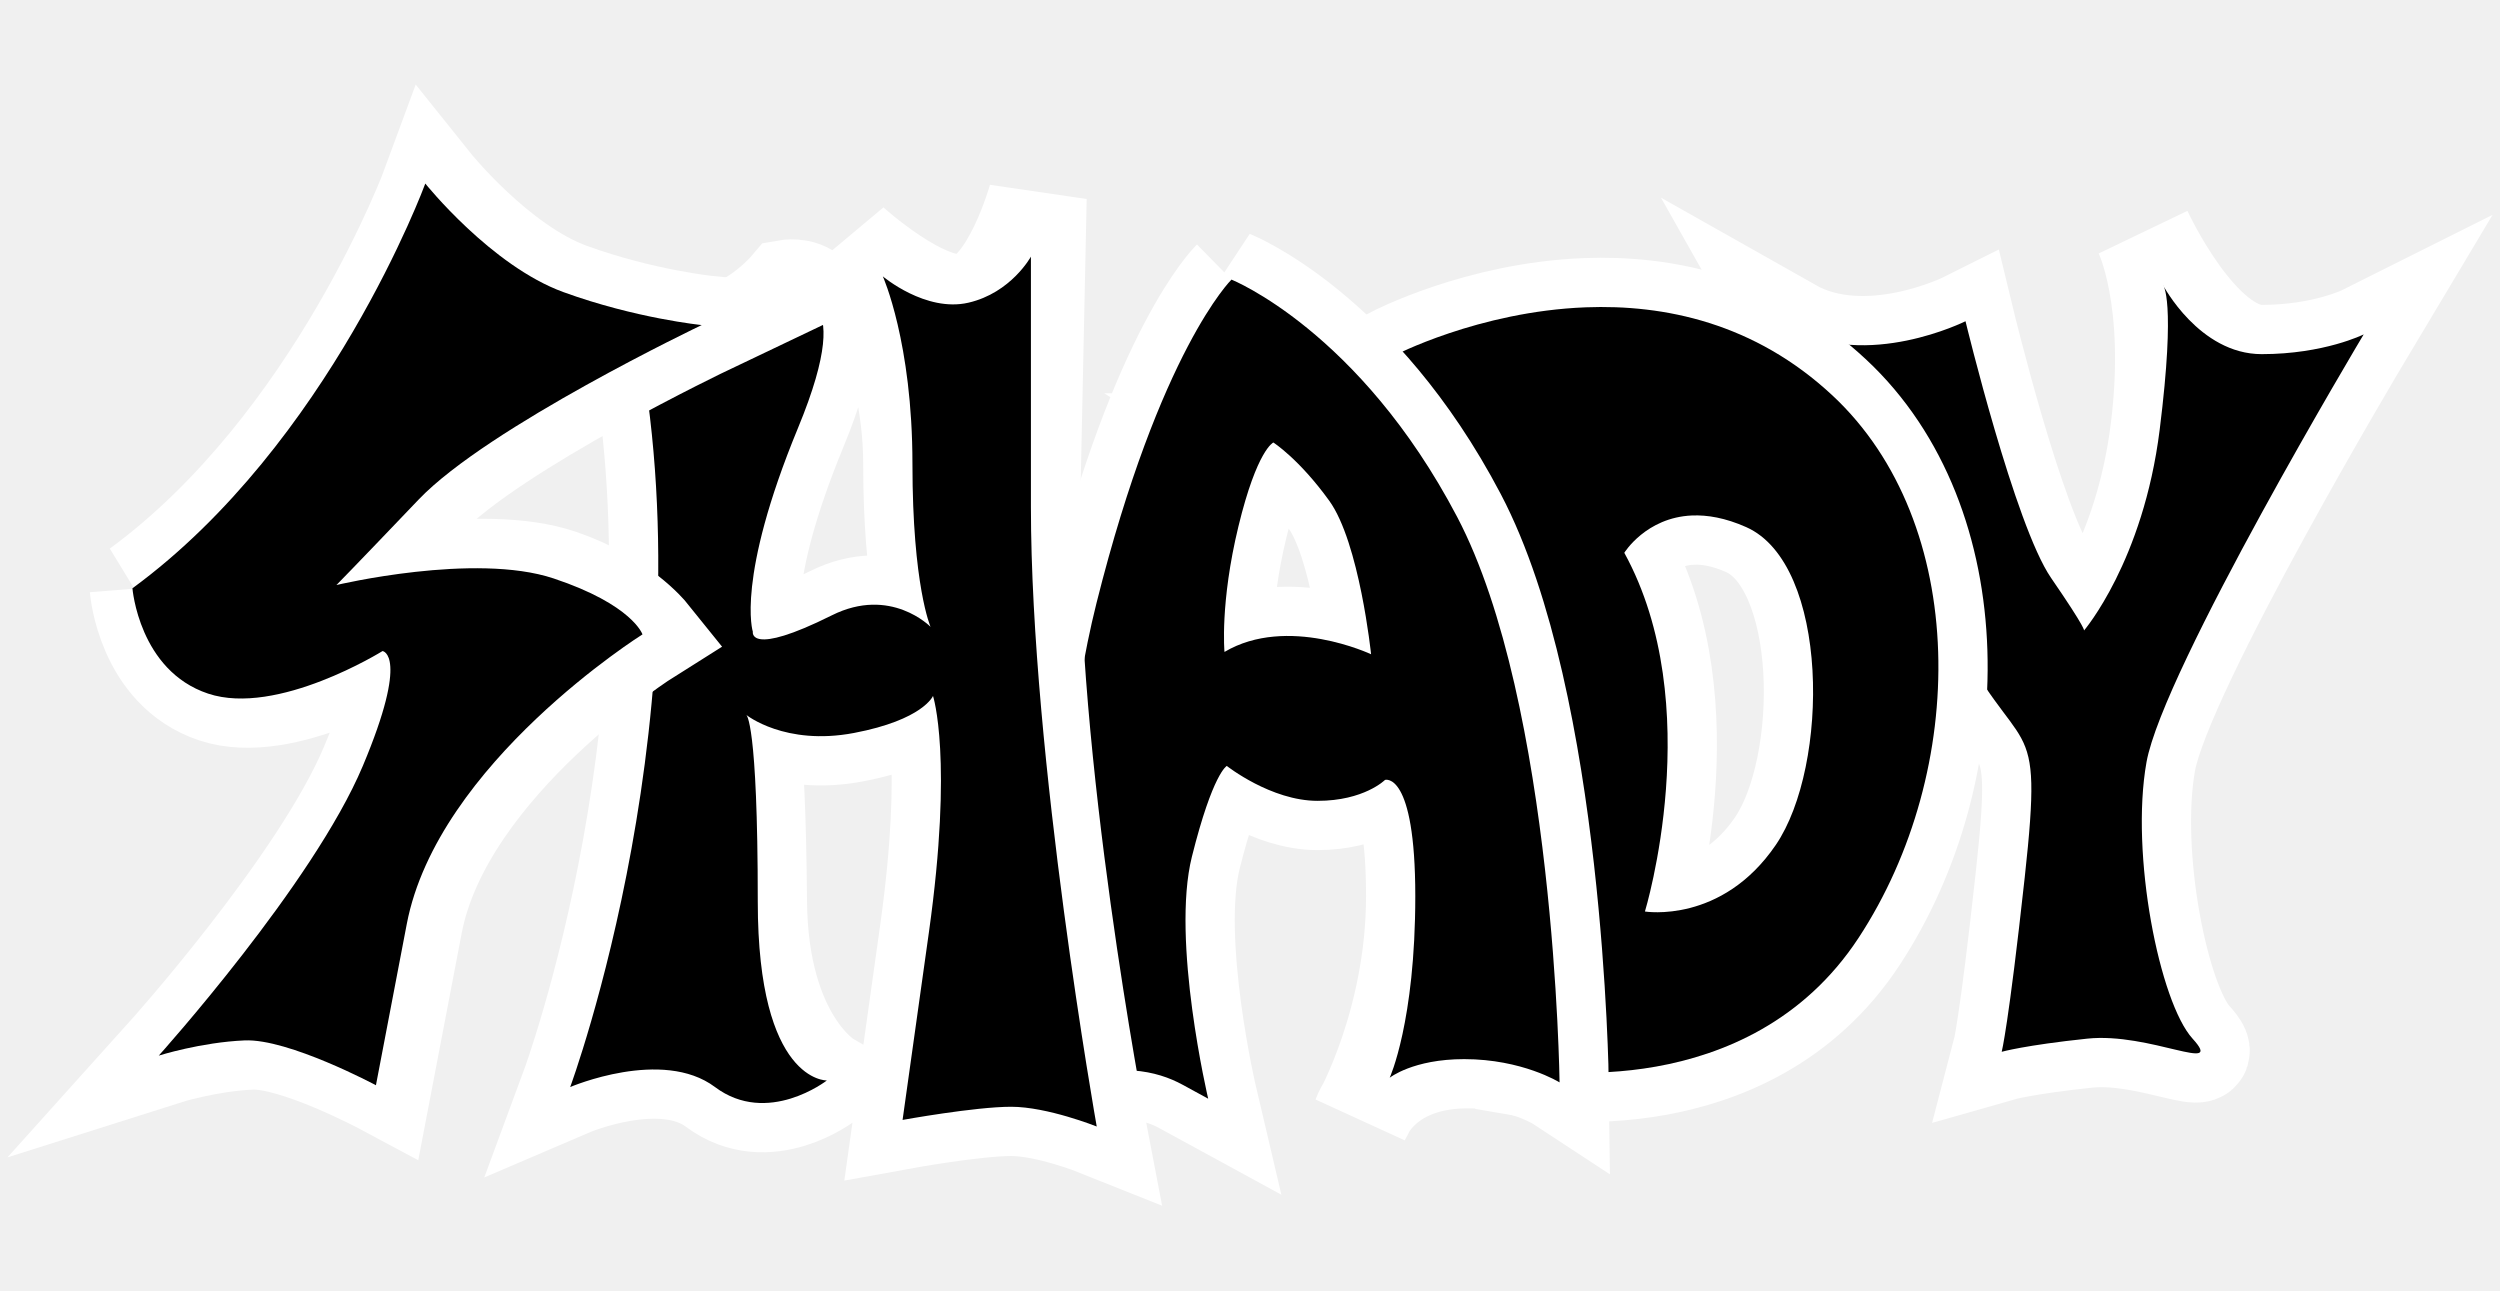
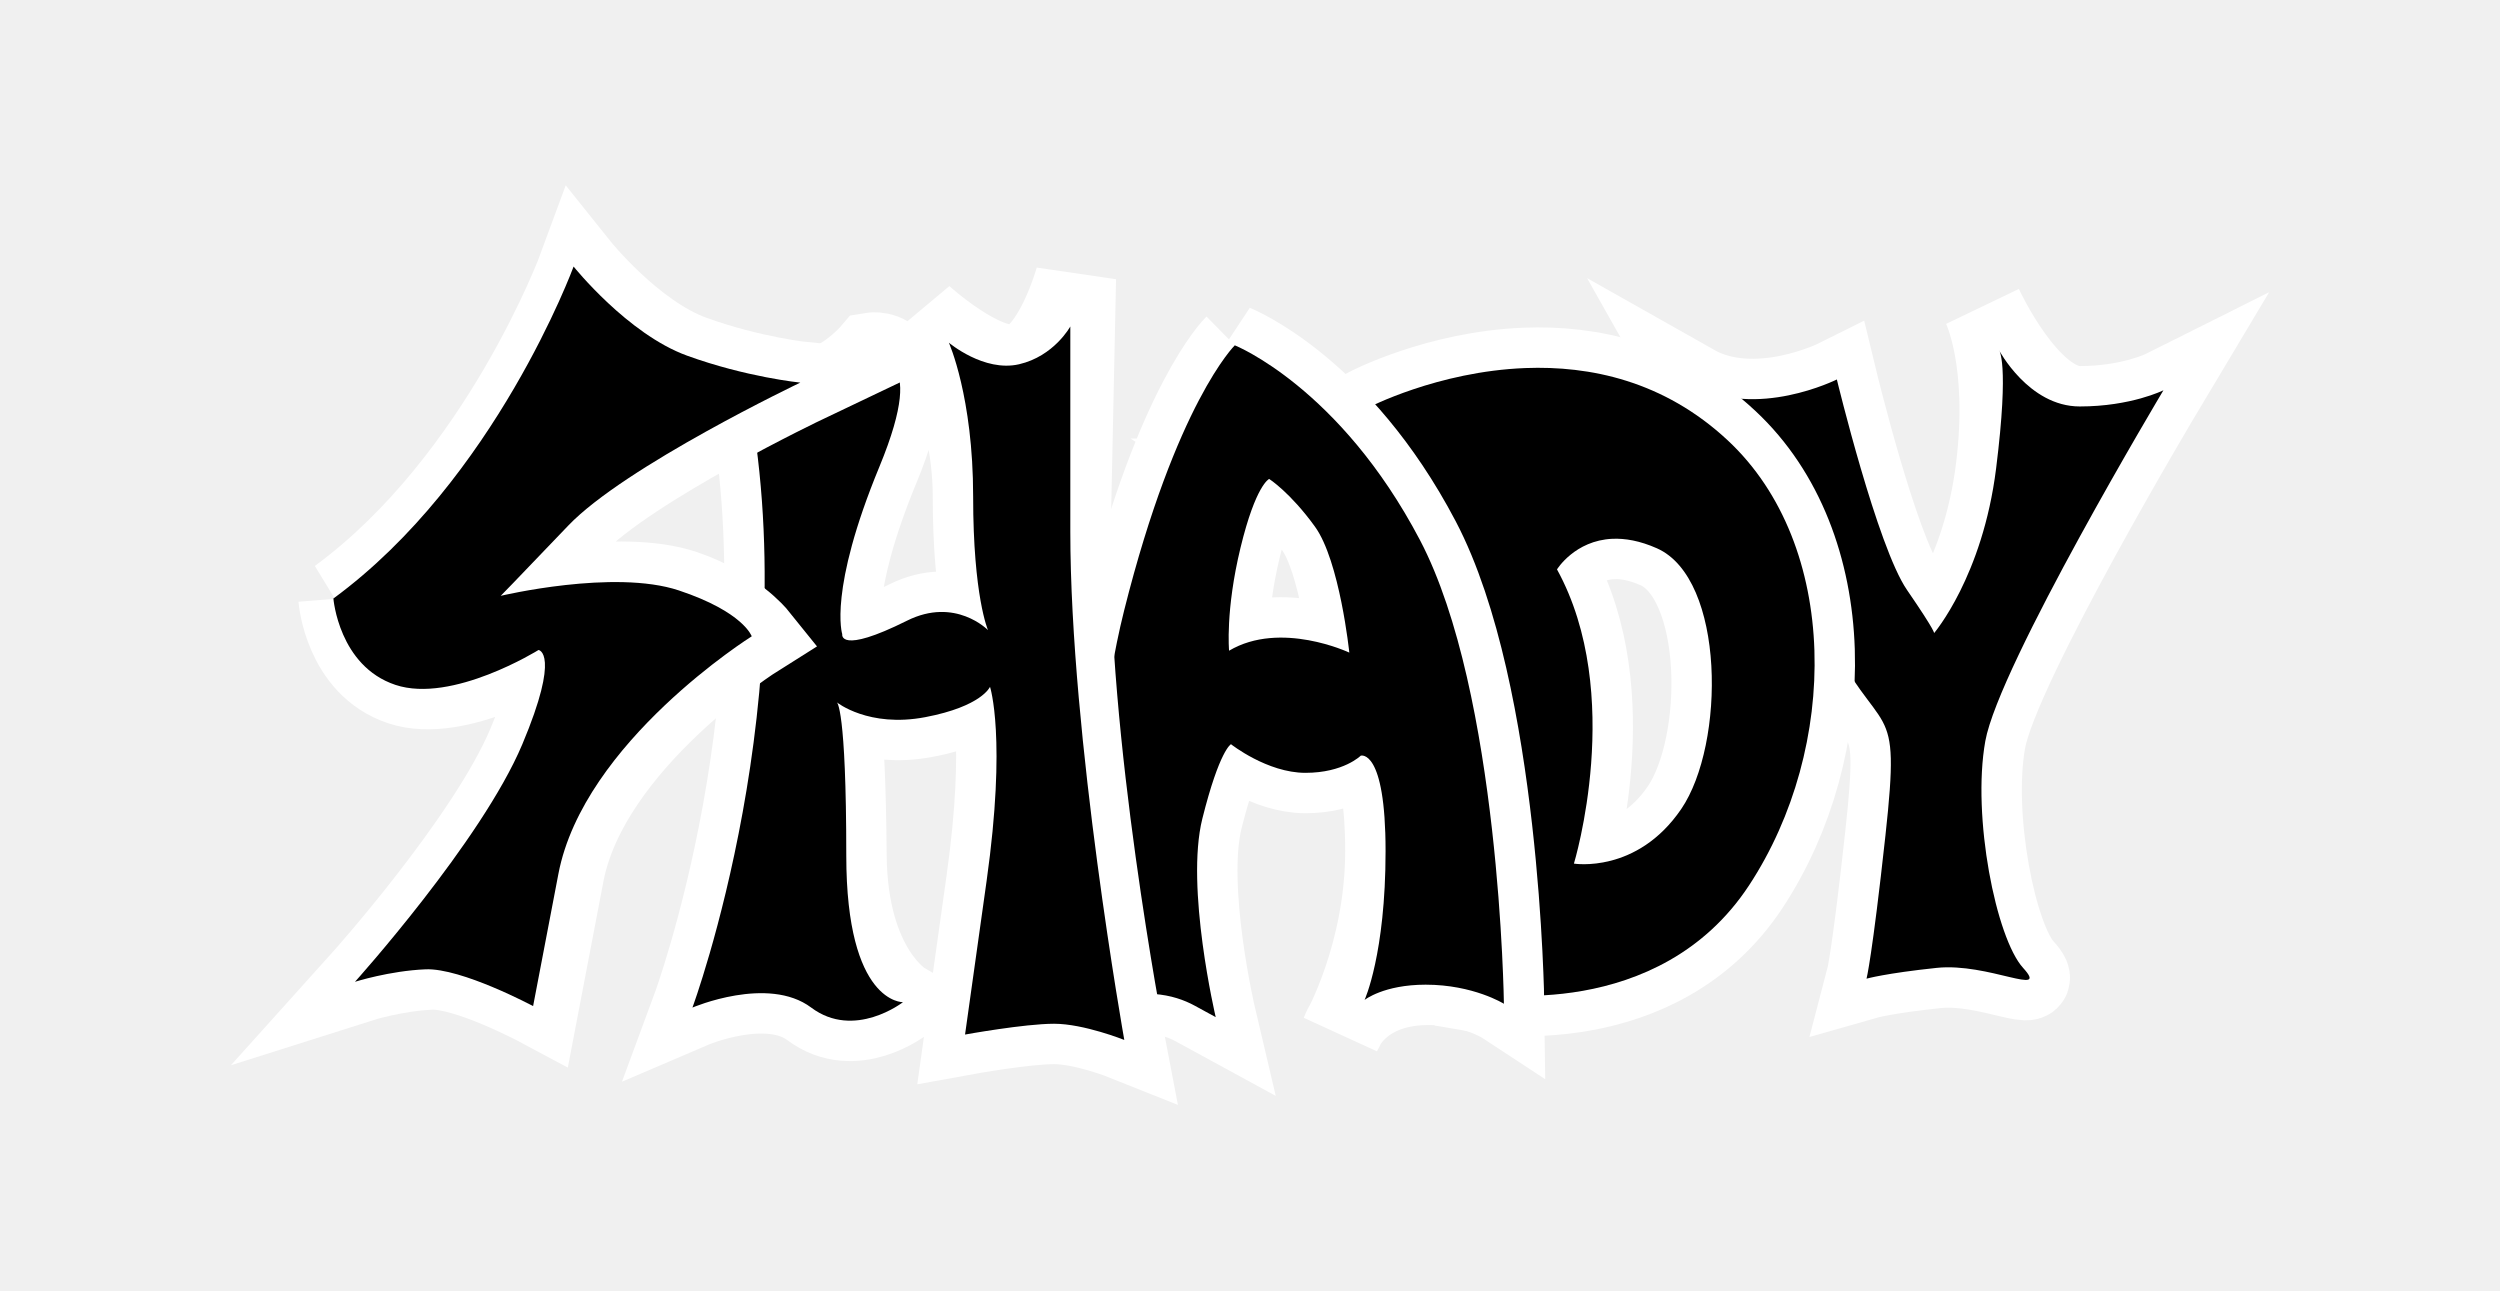
<svg xmlns="http://www.w3.org/2000/svg" width="62" height="32" viewBox="0 0 16.404 8.467" version="1.1" id="svg8">
  <defs id="defs2" />
  <g id="layer1" transform="translate(0,-288.5333)">
    <g id="g886" transform="translate(-8.200272,40.10103)">
-       <g id="g843" transform="matrix(0.08079637,0,0,0.08079637,7.748033,239.9551)">
+       <g id="g843" transform="matrix(0.06626795,0,0,0.06626795,9.304212,242.2406)">
        <path style="fill:#000000;stroke:#ffffff;stroke-width:8;stroke-linecap:butt;stroke-linejoin:miter;stroke-opacity:1" d="m 151.057,131.544 c 6.147,3.475 14.165,-0.535 14.165,-0.535 0,0 4.009,16.571 6.949,20.847 2.94,4.276 2.673,4.276 2.673,4.276 0,0 4.811,-5.613 6.147,-16.303 1.336,-10.691 -1.32,-15.993 -1.32,-15.993 0,0 4.527,9.846 9.606,9.846 5.078,0 8.285,-1.604 8.285,-1.604 0,0 -16.303,27.262 -17.64,34.745 -1.336,7.484 1.069,19.511 3.742,22.451 2.673,2.94 -3.474,-0.535 -8.553,0 -5.078,0.535 -6.949,1.069 -6.949,1.069 0,0 0.551,-2.095 1.871,-14.165 1.579,-14.435 -0.267,-8.82 -6.147,-20.58 -5.88,-11.76 -12.829,-24.054 -12.829,-24.054 z" id="path831" />
        <path id="path890" d="m 151.057,131.544 c 6.147,3.475 14.165,-0.535 14.165,-0.535 0,0 4.009,16.571 6.949,20.847 2.94,4.276 2.673,4.276 2.673,4.276 0,0 4.811,-5.613 6.147,-16.303 1.336,-10.691 0.267,-11.76 0.267,-11.76 0,0 2.94,5.613 8.018,5.613 5.078,0 8.285,-1.604 8.285,-1.604 0,0 -16.303,27.262 -17.64,34.745 -1.336,7.484 1.069,19.511 3.742,22.451 2.673,2.94 -3.474,-0.535 -8.553,0 -5.078,0.535 -6.949,1.069 -6.949,1.069 0,0 0.551,-2.095 1.871,-14.165 1.579,-14.435 -0.267,-8.82 -6.147,-20.58 -5.88,-11.76 -12.829,-24.054 -12.829,-24.054 z" style="fill:#000000;stroke:none;stroke-width:8;stroke-linecap:butt;stroke-linejoin:miter;stroke-opacity:1" />
        <path style="fill:#000000;stroke:#ffffff;stroke-width:8;stroke-linecap:butt;stroke-linejoin:miter;stroke-opacity:1" d="m 134.378,129.879 c -8.722,0.337 -15.618,3.946 -15.618,3.946 20.47,22.92 11.578,57.945 11.578,57.945 0,0 17.244,2.961 26.196,-10.675 8.952,-13.636 8.998,-33.692 -2.116,-44.056 -6.338,-5.91 -13.676,-7.406 -20.04,-7.16 z m 8.625,16.907 c 1.245,-0.055 2.71,0.19 4.404,0.942 6.774,3.007 6.79,19.388 2.404,25.819 -4.386,6.431 -10.625,5.402 -10.625,5.402 0,0 5.111,-16.768 -1.675,-29.133 0,0 1.756,-2.866 5.492,-3.031 z" id="path826" />
        <path id="path845" d="m 134.378,129.879 c -8.722,0.337 -15.618,3.946 -15.618,3.946 20.47,22.92 11.578,57.945 11.578,57.945 0,0 17.244,2.961 26.196,-10.675 8.952,-13.636 8.998,-33.692 -2.116,-44.056 -6.338,-5.91 -13.676,-7.406 -20.04,-7.16 z m 8.625,16.907 c 1.245,-0.055 2.71,0.19 4.404,0.942 6.774,3.007 6.79,19.388 2.404,25.819 -4.386,6.431 -10.625,5.402 -10.625,5.402 0,0 5.111,-16.768 -1.675,-29.133 0,0 1.756,-2.866 5.492,-3.031 z" style="fill:#000000;stroke:none;stroke-width:3;stroke-linecap:butt;stroke-linejoin:miter;stroke-opacity:1" />
        <path style="fill:#000000;stroke:#ffffff;stroke-width:8;stroke-linecap:butt;stroke-linejoin:miter;stroke-opacity:1" d="m 105.606,127.629 c 0,0 -5.801,5.7 -10.961,26.269 -4.148,16.536 -3.024,38.931 -3.024,38.931 4.725,-1.701 7.938,-0.945 10.016,0.189 l 2.079,1.134 c 0,0 -3.024,-12.851 -1.323,-19.655 1.701,-6.804 2.835,-7.371 2.835,-7.371 0,0 3.591,2.835 7.371,2.835 3.78,0 5.48,-1.701 5.48,-1.701 0,0 2.457,-0.756 2.457,9.449 0,10.205 -4.335,17.855 -4.335,17.855 0,0 1.607,-4.492 8.303,-4.626 4.724,-0.094 7.748,1.89 7.748,1.89 0,0 -0.378,-30.805 -8.316,-45.924 -7.938,-15.119 -18.332,-19.277 -18.332,-19.277 z m 3.402,13.229 c 0,0 2.079,1.323 4.536,4.725 2.457,3.402 3.402,12.473 3.402,12.473 0,0 -6.804,-3.213 -11.906,-0.189 0,0 -0.378,-3.968 1.134,-10.205 1.512,-6.237 2.835,-6.804 2.835,-6.804 z" id="path821" />
        <path id="path892" d="m 105.606,127.629 c 0,0 -5.801,5.7 -10.961,26.269 -4.148,16.536 -3.024,38.931 -3.024,38.931 4.725,-1.701 7.938,-0.945 10.016,0.189 l 2.079,1.134 c 0,0 -3.024,-12.851 -1.323,-19.655 1.701,-6.804 2.835,-7.371 2.835,-7.371 0,0 3.591,2.835 7.371,2.835 3.78,0 5.48,-1.701 5.48,-1.701 0,0 2.457,-0.756 2.457,9.449 0,10.205 -2.079,14.741 -2.079,14.741 0,0 1.89,-1.512 6.048,-1.512 4.725,0 7.748,1.89 7.748,1.89 0,0 -0.378,-30.805 -8.316,-45.924 -7.938,-15.119 -18.332,-19.277 -18.332,-19.277 z m 3.402,13.229 c 0,0 2.079,1.323 4.536,4.725 2.457,3.402 3.402,12.473 3.402,12.473 0,0 -6.804,-3.213 -11.906,-0.189 0,0 -0.378,-3.968 1.134,-10.205 1.512,-6.237 2.835,-6.804 2.835,-6.804 z" style="fill:#000000;stroke:none;stroke-width:8;stroke-linecap:butt;stroke-linejoin:miter;stroke-opacity:1" />
        <path style="fill:#000000;stroke:#ffffff;stroke-width:8;stroke-linecap:butt;stroke-linejoin:miter;stroke-opacity:1" d="m 57.246,131.642 c 6.147,30.469 -5.345,61.563 -5.345,61.563 0,0 7.484,-3.207 11.76,0 4.276,3.207 9.087,-0.535 9.087,-0.535 0,0 -5.518,-3.226 -5.613,-14.524 -0.123,-14.699 -0.935,-15.168 -0.935,-15.168 0,0 3.14,2.539 8.753,1.47 5.613,-1.069 6.414,-3.007 6.414,-3.007 0,0 1.654,5.035 -0.334,19.201 l -2.138,15.234 c 0,0 5.88,-1.069 8.82,-1.069 2.94,0 6.949,1.604 6.949,1.604 0,0 -5.774,-30.03 -5.345,-50.338 l 0.529,-25.075 c 0,0 -2.133,7.702 -5.607,8.504 -3.474,0.802 -9.595,-4.784 -9.595,-4.784 0,0 5.051,7.991 5.051,17.88 0,9.889 1.47,13.23 1.47,13.23 0,0 -3.232,-3.325 -8.018,-0.935 -6.799,3.394 -6.414,1.336 -6.414,1.336 0,0 -1.403,-4.276 3.675,-16.571 5.078,-12.294 -0.802,-11.281 -0.802,-11.281 0,0 -3.007,3.531 -6.749,3.798 -3.742,0.267 -5.613,-0.535 -5.613,-0.535 z" id="path819" />
        <path id="path841" d="m 57.246,131.642 c 6.147,30.469 -5.345,61.563 -5.345,61.563 0,0 7.484,-3.207 11.76,0 4.276,3.207 9.087,-0.535 9.087,-0.535 0,0 -5.613,0.176 -5.613,-14.524 0,-14.7 -0.935,-15.168 -0.935,-15.168 0,0 3.14,2.539 8.753,1.47 5.613,-1.069 6.414,-3.007 6.414,-3.007 0,0 1.654,5.035 -0.334,19.201 l -2.138,15.234 c 0,0 5.88,-1.069 8.82,-1.069 2.94,0 6.949,1.604 6.949,1.604 0,0 -5.345,-30.026 -5.345,-50.338 V 125.762 c 0,0 -1.604,2.94 -5.078,3.742 -3.474,0.802 -6.949,-2.138 -6.949,-2.138 0,0 2.405,5.345 2.405,15.234 0,9.889 1.47,13.23 1.47,13.23 0,0 -3.232,-3.325 -8.018,-0.935 -6.799,3.394 -6.414,1.336 -6.414,1.336 0,0 -1.403,-4.276 3.675,-16.571 5.078,-12.294 -0.802,-10.223 -0.802,-10.223 0,0 -3.007,2.472 -6.749,2.74 -3.742,0.267 -5.613,-0.535 -5.613,-0.535 z" style="fill:#000000;stroke:none;stroke-width:3;stroke-linecap:butt;stroke-linejoin:miter;stroke-opacity:1" />
        <path style="fill:#000000;stroke:#ffffff;stroke-width:8;stroke-linecap:butt;stroke-linejoin:miter;stroke-opacity:1" d="m 16.876,152.701 c 16.036,-11.76 23.787,-32.874 23.787,-32.874 0,0 5.345,6.682 11.225,8.82 5.88,2.138 11.225,2.673 11.225,2.673 0,0 -17.373,8.285 -22.985,14.165 -5.613,5.88 -6.682,6.949 -6.682,6.949 0,0 11.238,-2.71 17.64,-0.535 4.903,1.666 7.216,4.544 7.216,4.544 0,0 -16.641,10.442 -19.143,23.52 L 36.654,193.059 c 0,0 -7.095,-3.793 -10.657,-3.642 -3.562,0.151 -6.982,1.236 -6.982,1.236 0,0 12.54,-13.937 16.571,-23.52 3.821,-9.086 1.604,-9.337 1.604,-9.337 0,0 -8.553,5.328 -14.165,3.457 -5.613,-1.871 -6.147,-8.553 -6.147,-8.553 z" id="path817" />
        <path id="path839" d="m 16.346,152.701 c 16.036,-11.76 23.787,-32.874 23.787,-32.874 0,0 5.345,6.682 11.225,8.82 5.88,2.138 11.225,2.673 11.225,2.673 0,0 -17.373,8.285 -22.985,14.165 -5.613,5.88 -6.682,6.949 -6.682,6.949 0,0 11.225,-2.673 17.64,-0.535 6.414,2.138 7.216,4.544 7.216,4.544 0,0 -16.641,10.442 -19.143,23.52 L 36.124,193.059 c 0,0 -7.095,-3.793 -10.657,-3.642 -3.562,0.151 -6.982,1.236 -6.982,1.236 0,0 12.54,-13.937 16.571,-23.52 3.821,-9.086 1.604,-9.337 1.604,-9.337 0,0 -8.553,5.328 -14.165,3.457 -5.613,-1.871 -6.147,-8.553 -6.147,-8.553 z" style="fill:#000000;stroke:none;stroke-width:8;stroke-linecap:butt;stroke-linejoin:miter;stroke-opacity:1" />
      </g>
    </g>
  </g>
</svg>
